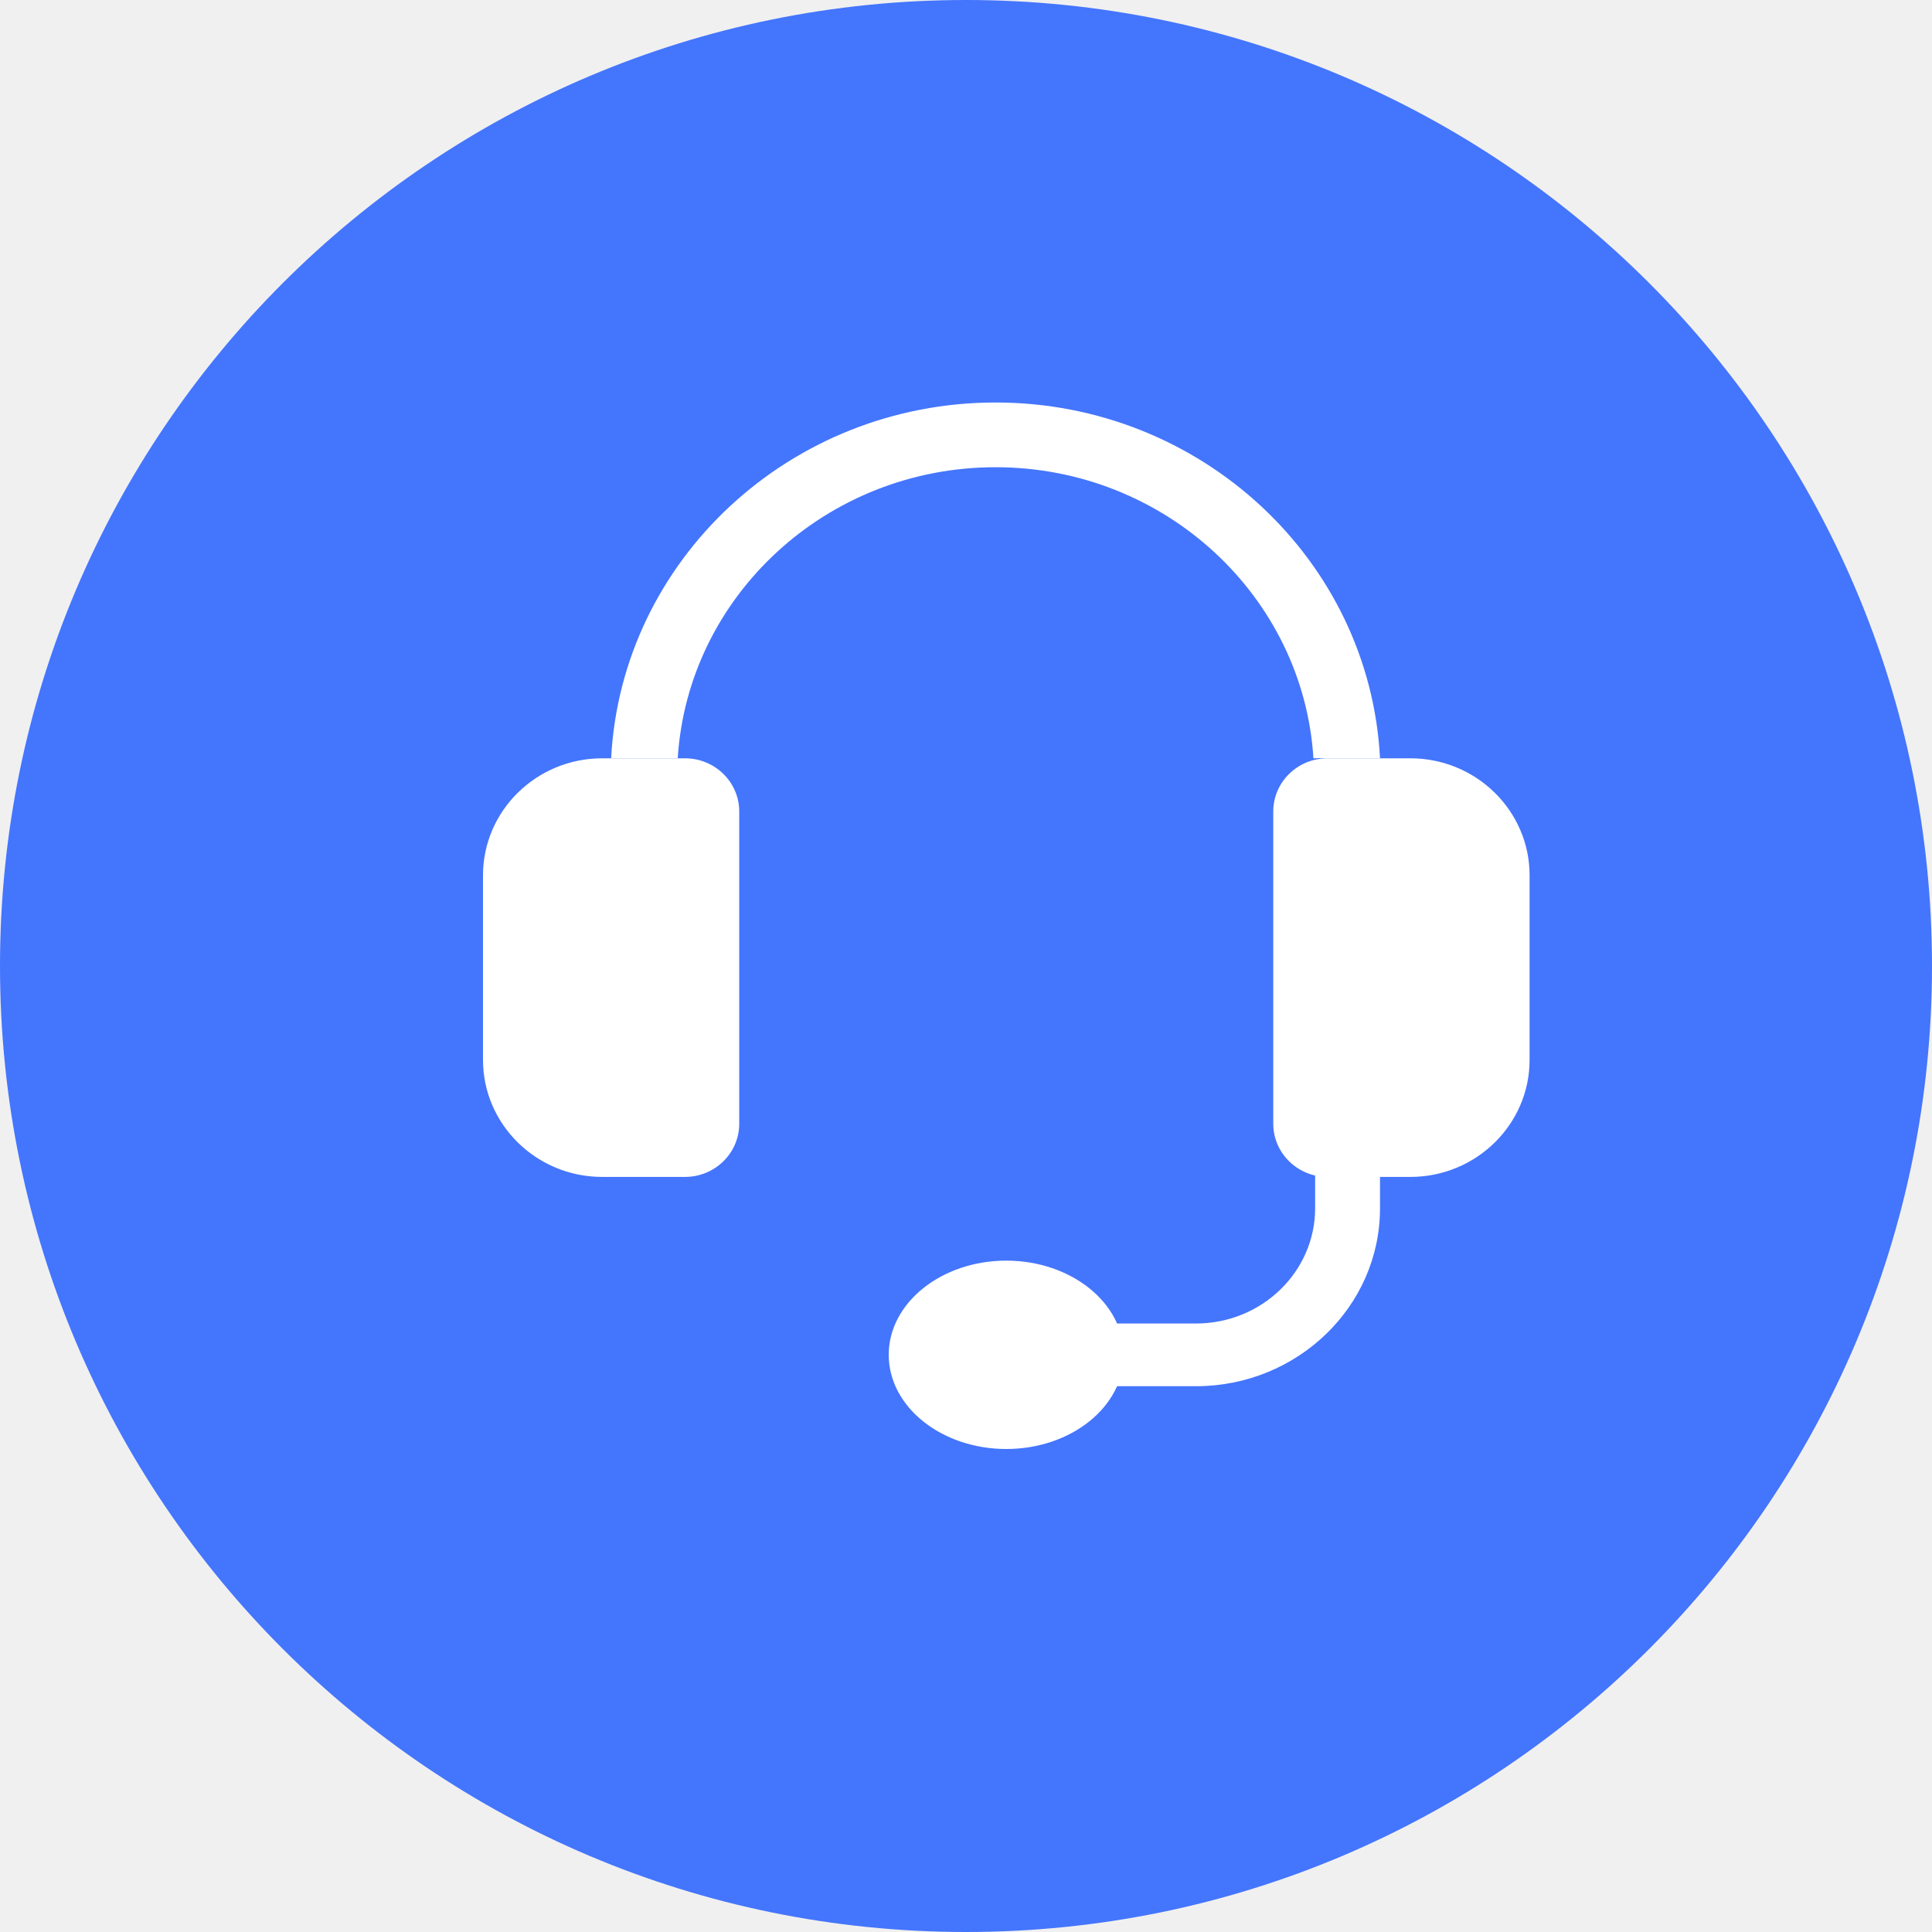
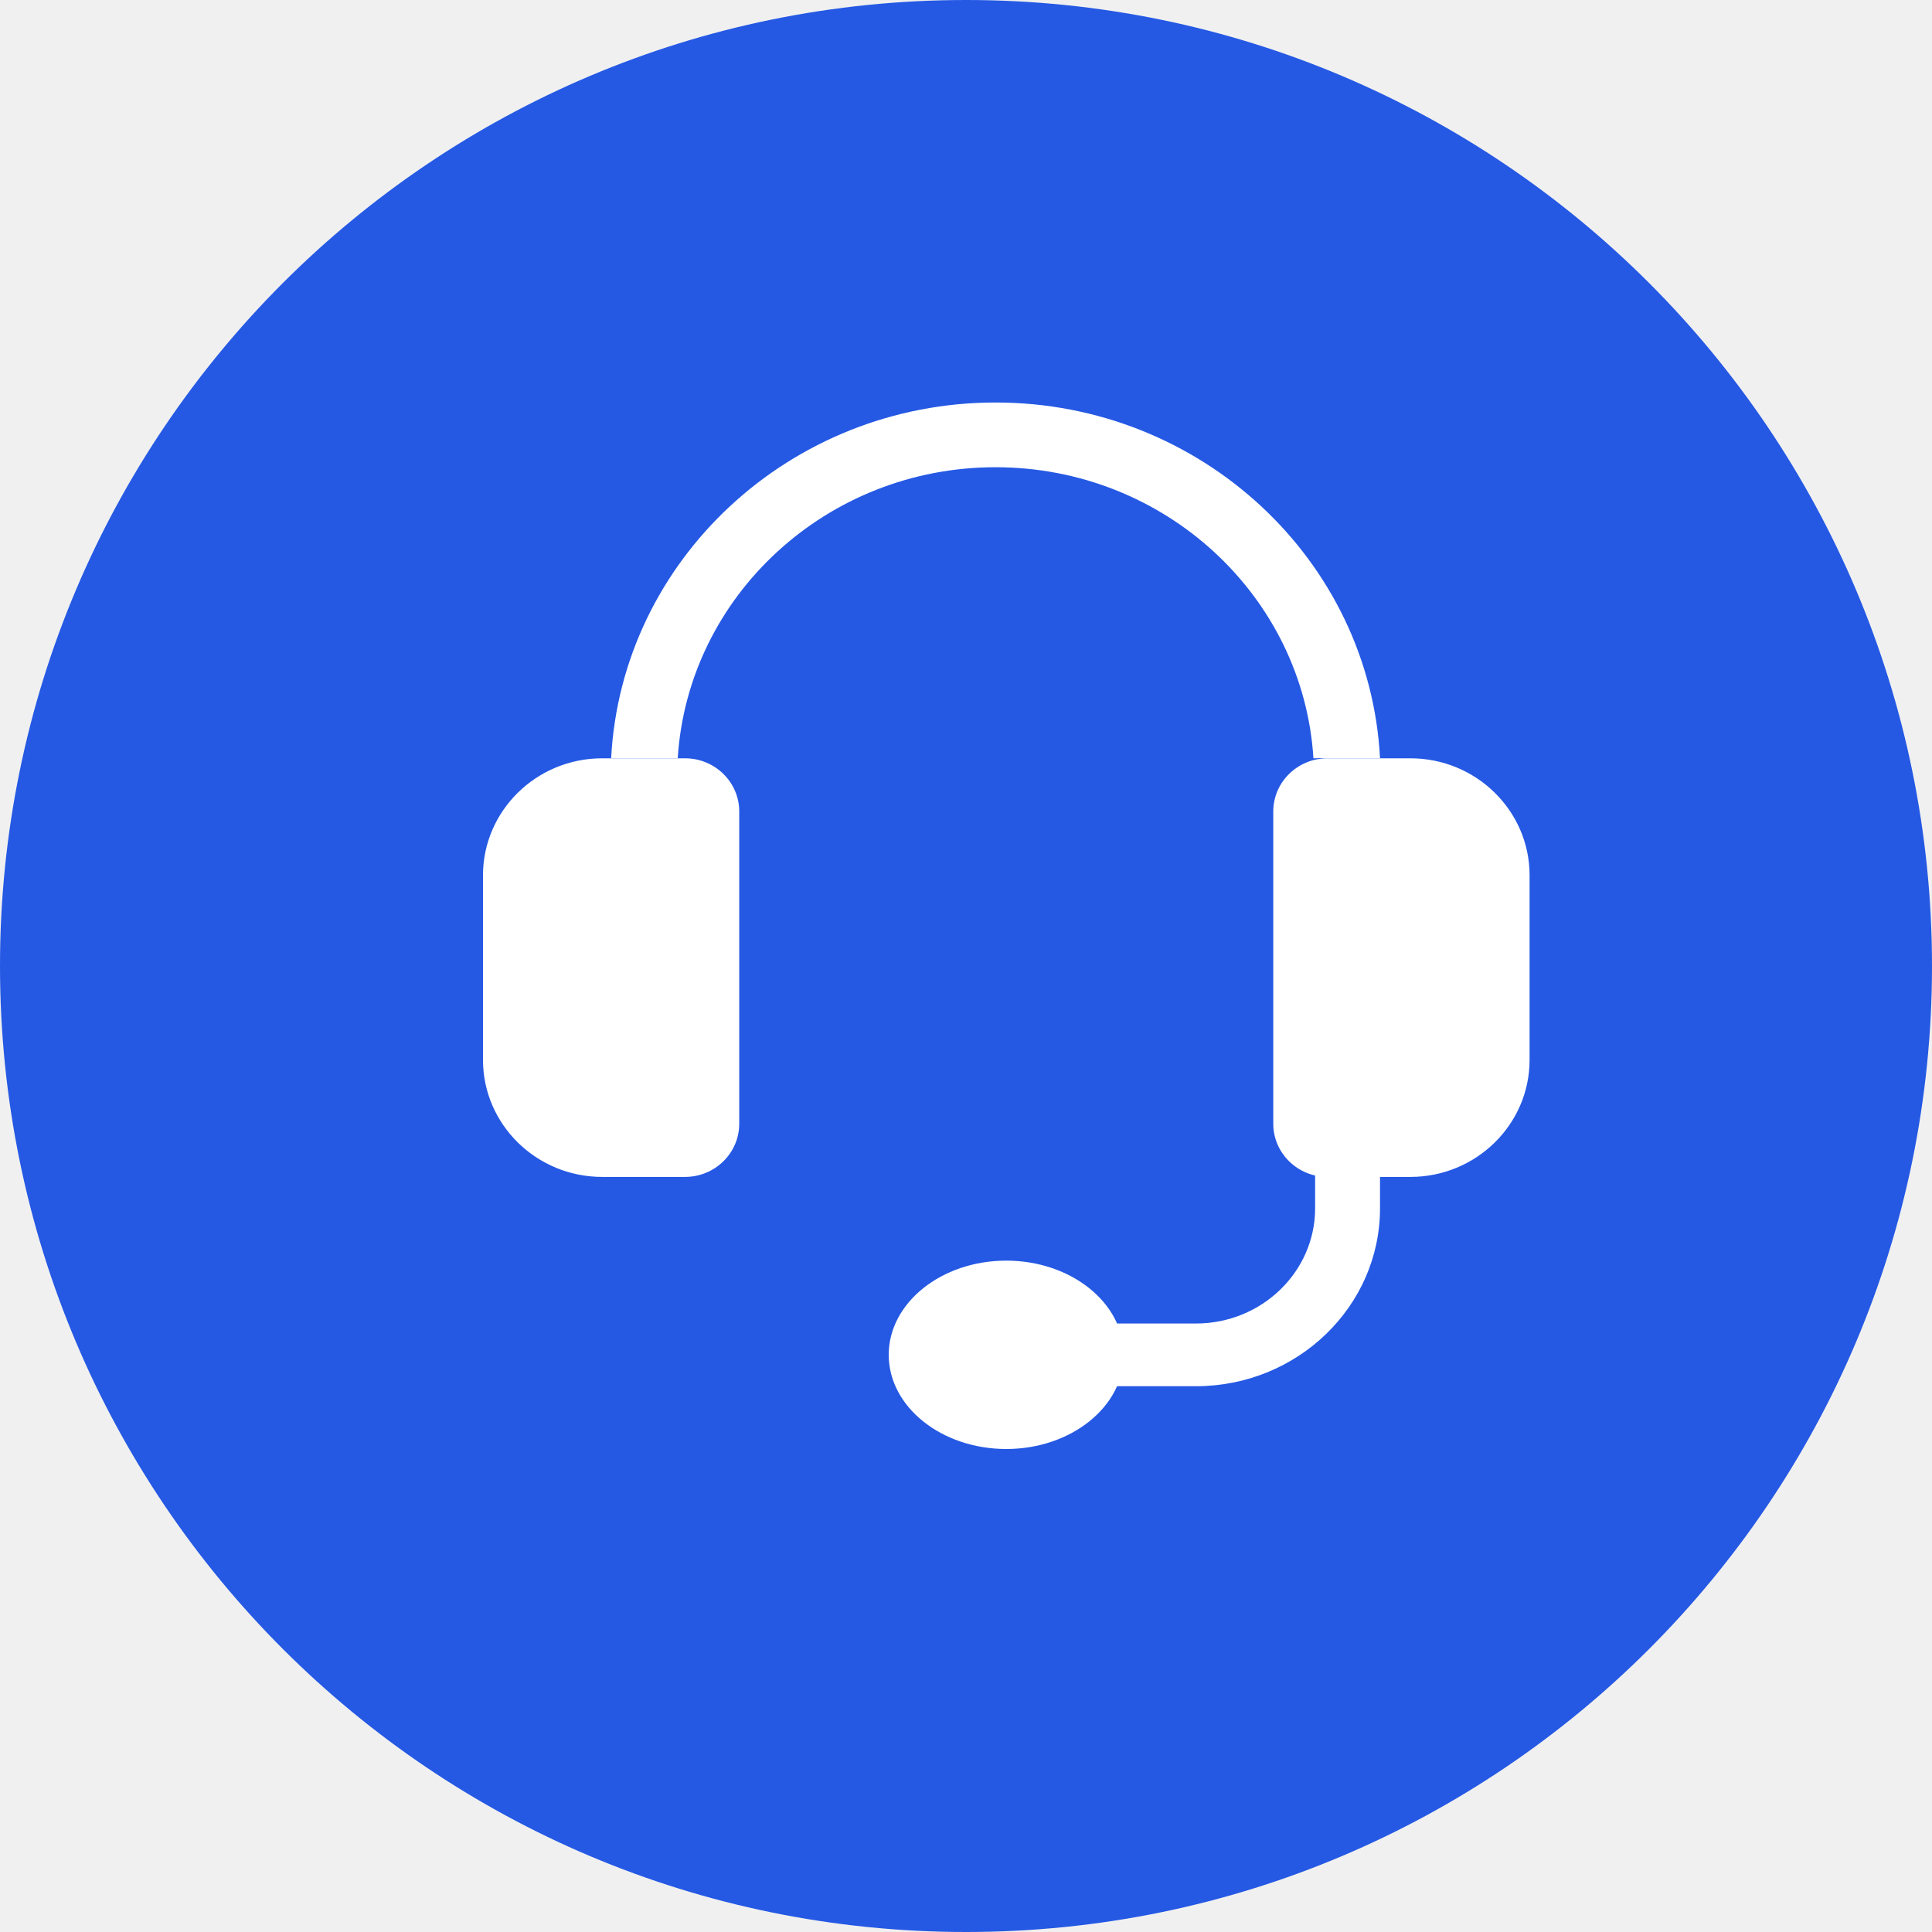
<svg xmlns="http://www.w3.org/2000/svg" width="24" height="24" viewBox="0 0 24 24">
  <g fill="none" fill-rule="evenodd">
-     <rect width="23" height="23" x=".5" y=".5" fill="#4475FD" stroke="#4475FD" rx="11.5" />
+     <rect width="23" height="23" x=".5" y=".5" fill="#2559E4" stroke="#2559E4" rx="11.5" />
    <g fill="#FFF" fill-rule="nonzero">
      <path d="M2.511 9.62H1.48C.664 9.62 0 8.968 0 8.167V5.873C0 5.072.664 4.42 1.48 4.42H2.51c.371 0 .673.296.673.66v3.88c0 .364-.302.66-.673.66zM6.367 0C3.813 0 1.72 1.96 1.592 4.418h.827C2.546 2.404 4.269.804 6.367.804c2.1 0 3.823 1.601 3.949 3.616l.084-.002h.743C11.015 1.96 8.922 0 6.367 0zM11.52 9.62H10.49c-.371 0-.673-.296-.673-.66V5.08c0-.364.302-.66.673-.66h1.031c.816 0 1.48.652 1.48 1.453v2.294c0 .801-.664 1.453-1.48 1.453z" transform="translate(6 5)" />
      <path d="M8.857 12.22H7.566c-.222 0-.403-.174-.403-.39 0-.214.18-.389.403-.389h1.291c.816 0 1.48-.642 1.48-1.431v-.52c0-.216.18-.39.403-.39.223 0 .403.174.403.39v.52c0 1.219-1.026 2.21-2.286 2.21z" transform="translate(6 5)" />
      <path d="M6.5 13c-.805 0-1.46-.525-1.46-1.17 0-.645.655-1.17 1.46-1.17.805 0 1.46.525 1.46 1.17 0 .645-.655 1.17-1.46 1.17z" transform="translate(6 5)" />
    </g>
  </g>
</svg>
